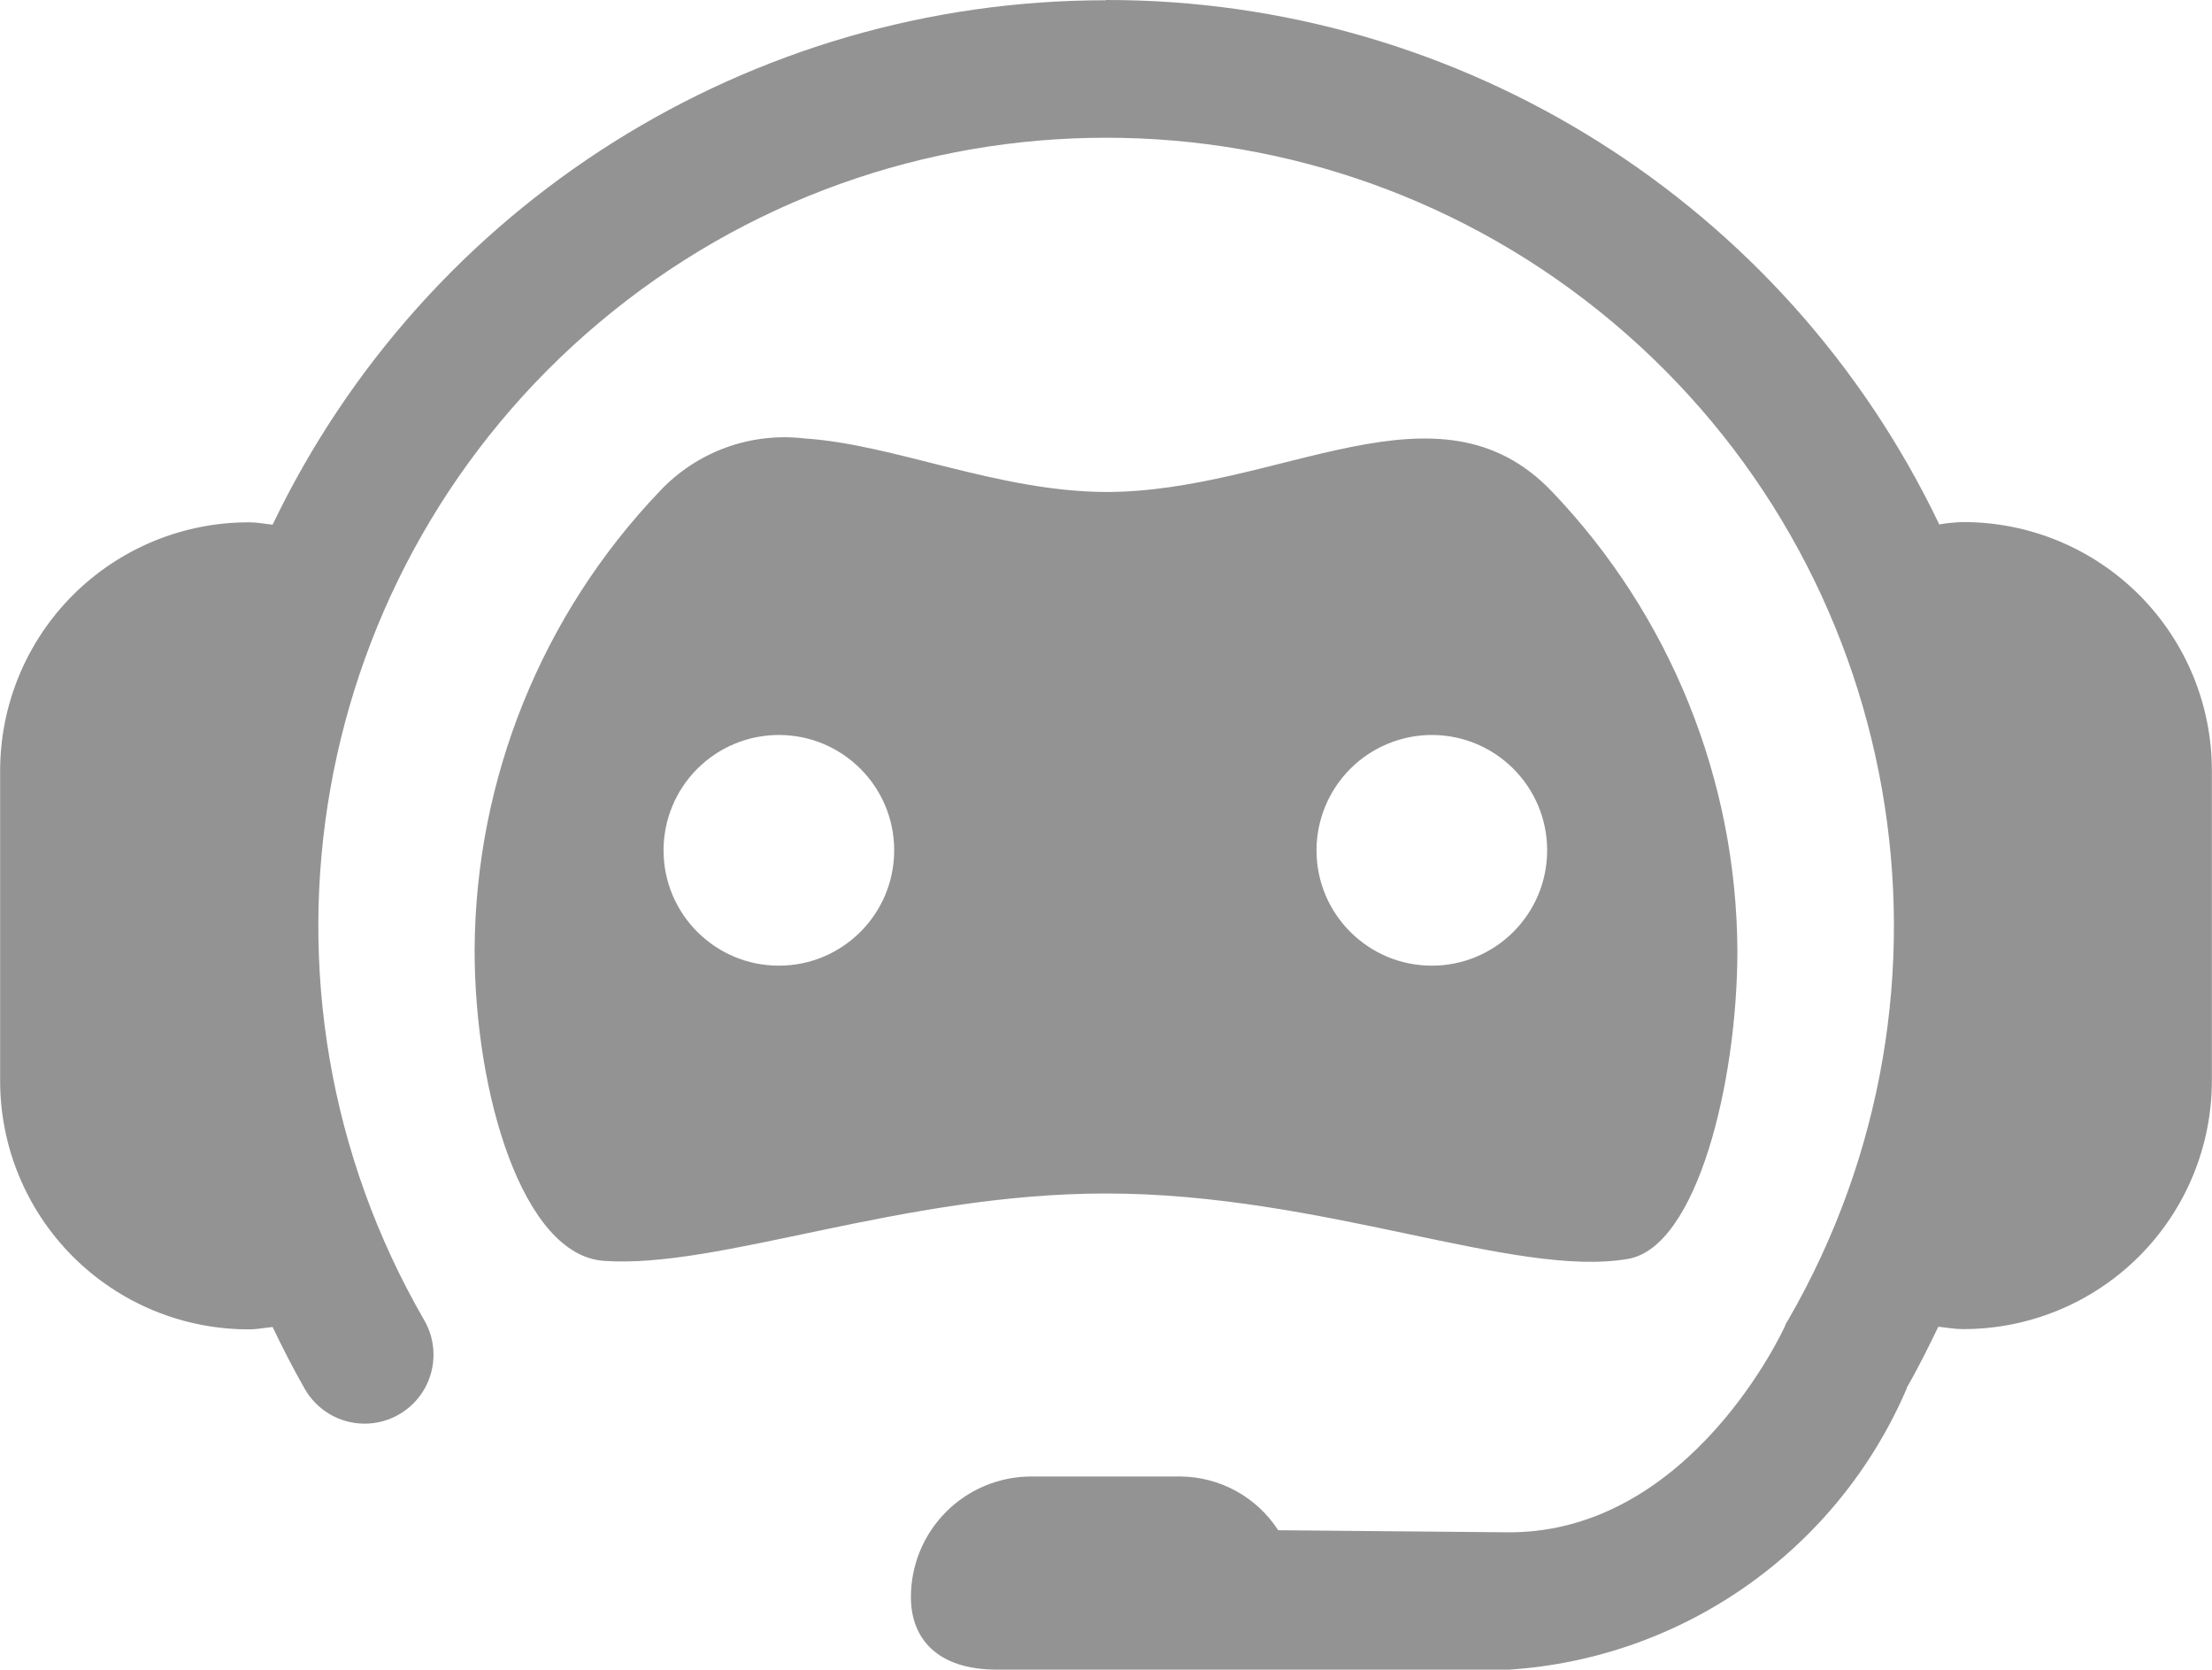
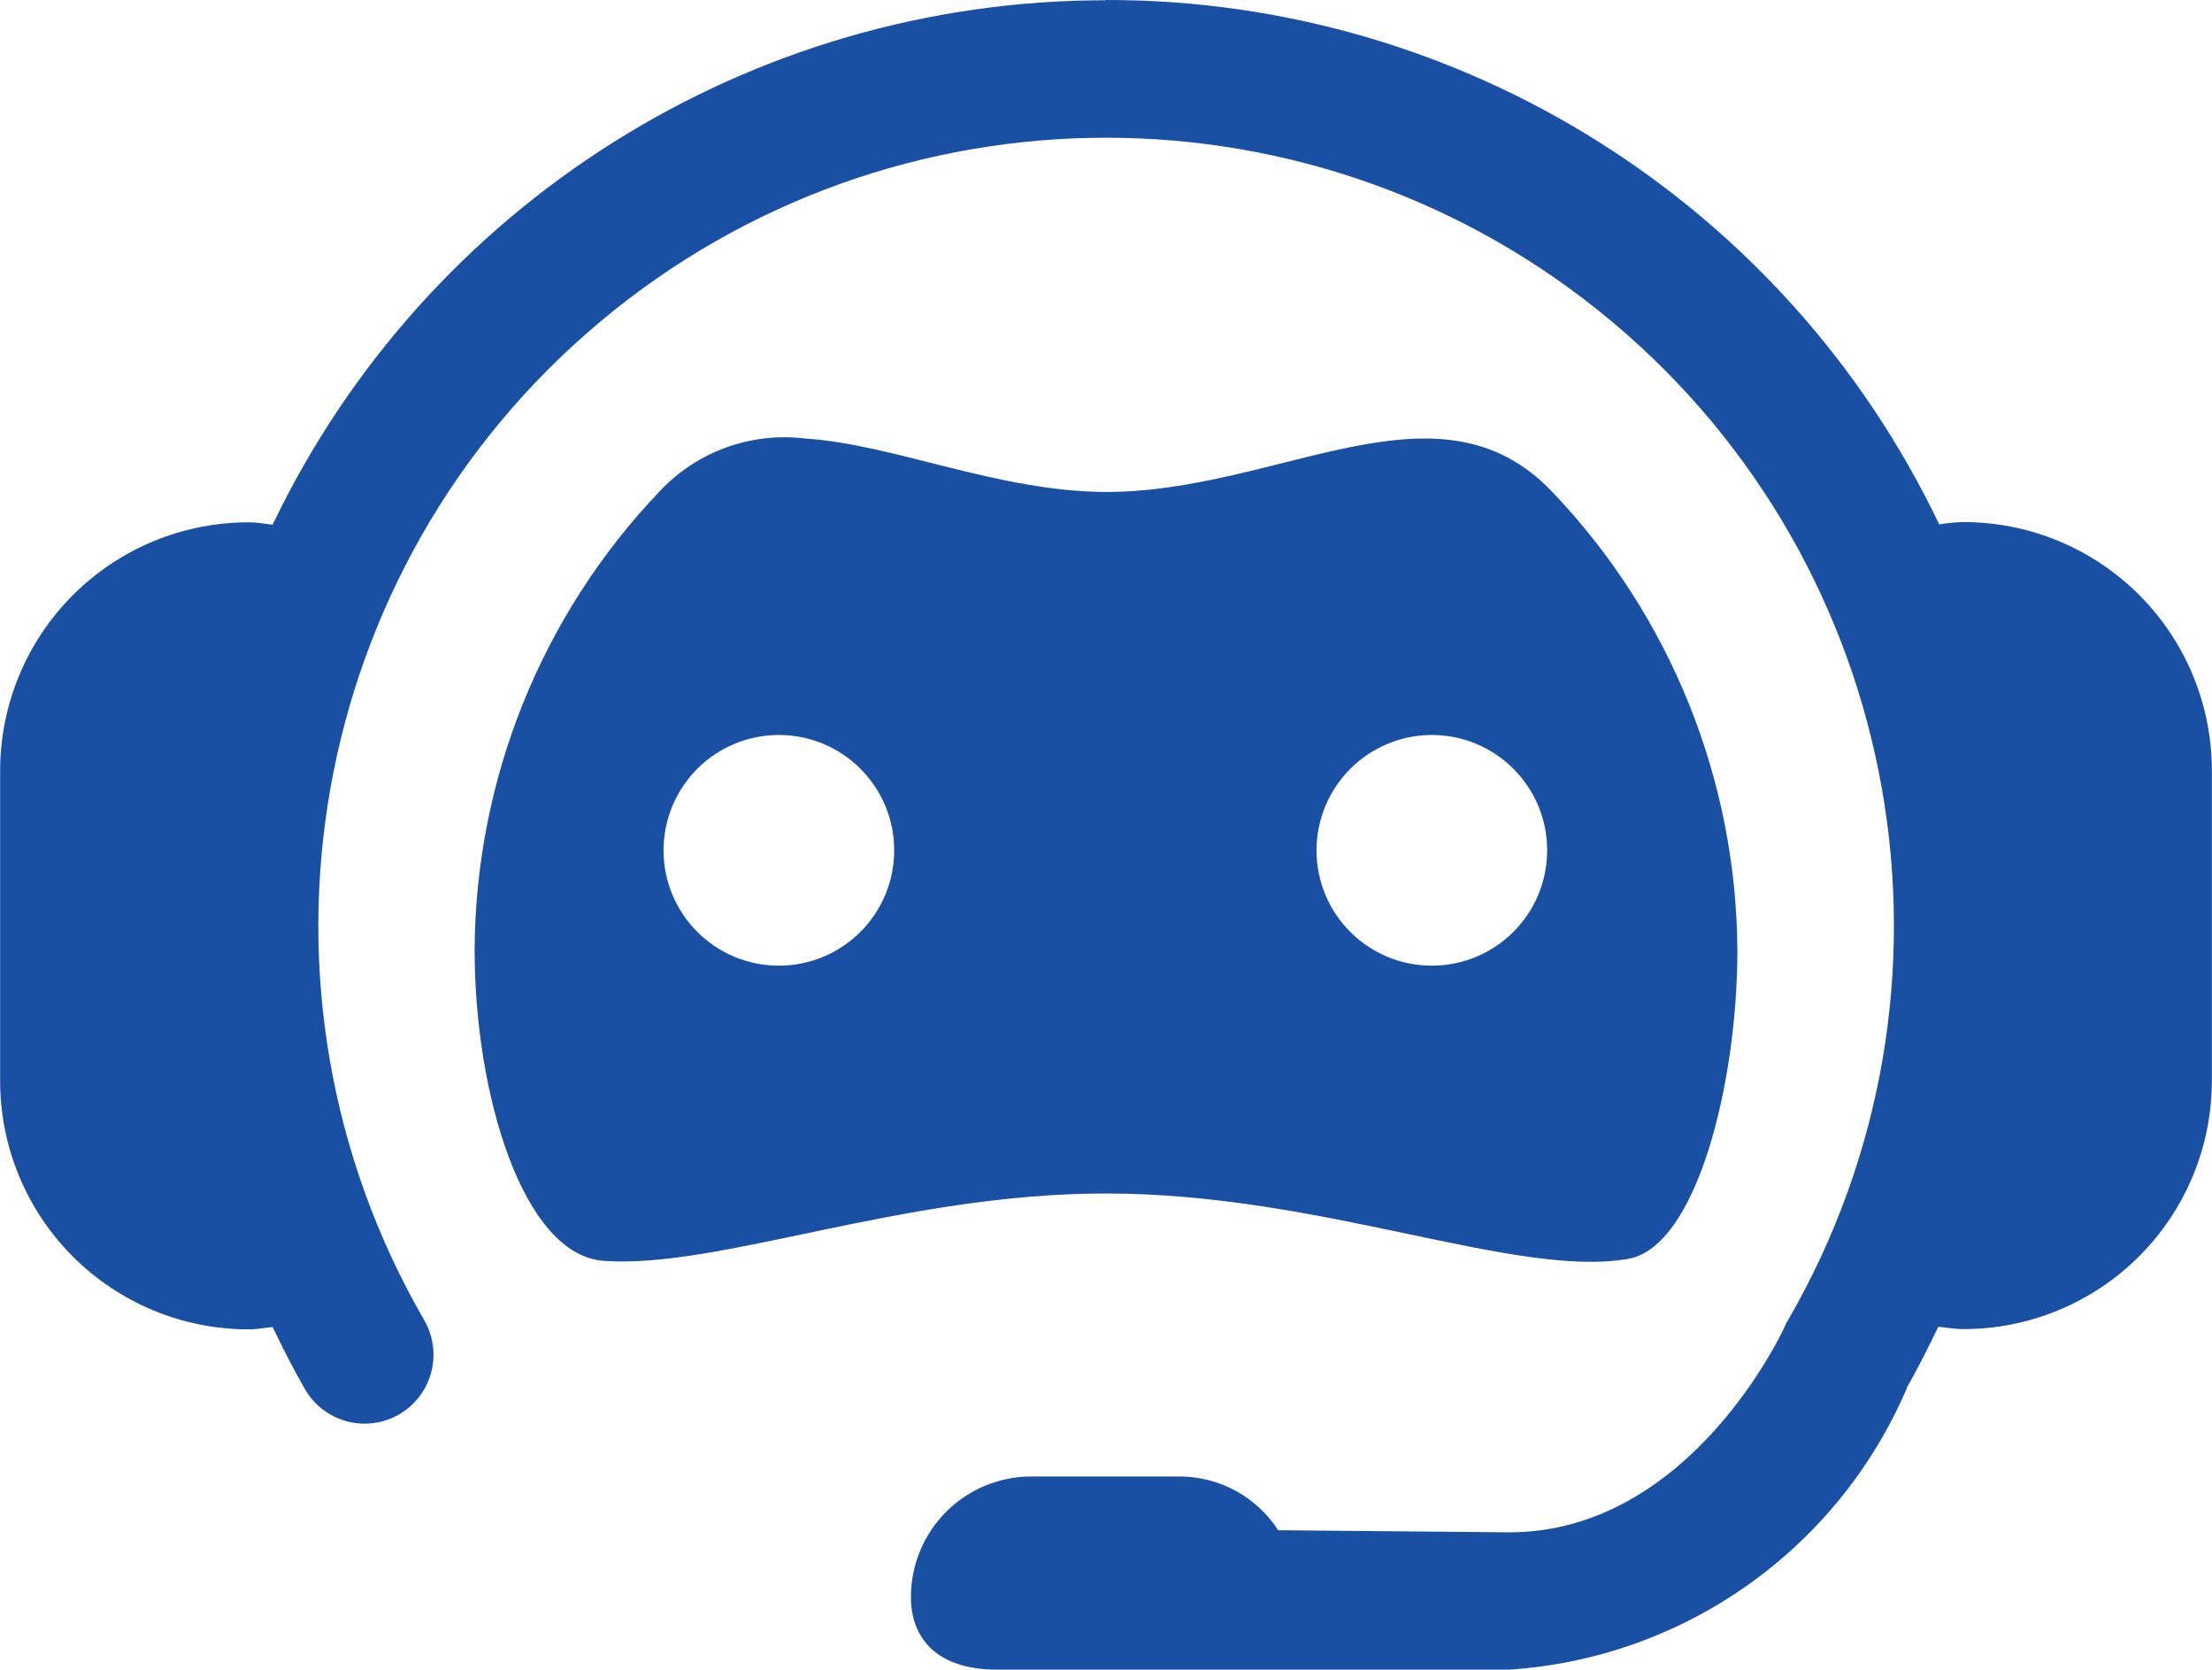
<svg xmlns="http://www.w3.org/2000/svg" width="16.918" height="12.767" viewBox="0 0 16.918 12.767">
  <g id="layer1" transform="translate(-27.873 -115.59)">
-     <path id="rect6094-5-9" d="M36.33,115.592a7.063,7.063,0,0,0-6.372,4.01c-.059-.006-.116-.018-.177-.018a1.9,1.9,0,0,0-1.907,1.907v2.357a1.9,1.9,0,0,0,1.907,1.907c.061,0,.118-.013.177-.018.076.158.155.314.243.468a.527.527,0,1,0,.915-.523,6.025,6.025,0,1,1,10.434,0l-.016.026-.011.026s-.711,1.573-2.107,1.573l-1.767-.016a.9.9,0,0,0-.748-.411H35.762a.921.921,0,0,0-.922.923c0,.315.2.554.657.554h3.918a3.562,3.562,0,0,0,3.042-2.152V126.2c.088-.152.165-.309.241-.465.062.006.122.018.185.018a1.9,1.9,0,0,0,1.907-1.907v-2.357a1.9,1.9,0,0,0-1.907-1.907,1.271,1.271,0,0,0-.178.018,7.053,7.053,0,0,0-6.376-4.01Zm-2.3,3.351a1.308,1.308,0,0,0-1.113.405,5.115,5.115,0,0,0-1.414,3.506c0,1.1.368,2.332.987,2.377.882.064,2.274-.515,3.841-.515,1.661,0,3.126.65,3.995.5.527-.093.835-1.352.835-2.358a5.116,5.116,0,0,0-1.415-3.506c-.874-.92-2.081,0-3.415,0C35.5,119.348,34.715,118.988,34.031,118.943Zm-.2,2.267a.882.882,0,1,1-.882.882A.882.882,0,0,1,33.835,121.21Zm4.994,0a.882.882,0,1,1-.882.882A.883.883,0,0,1,38.829,121.21Z" transform="translate(0 0)" fill="#939393" fill-rule="evenodd" />
+     <path id="rect6094-5-9" d="M36.33,115.592a7.063,7.063,0,0,0-6.372,4.01c-.059-.006-.116-.018-.177-.018a1.9,1.9,0,0,0-1.907,1.907v2.357a1.9,1.9,0,0,0,1.907,1.907c.061,0,.118-.013.177-.018.076.158.155.314.243.468a.527.527,0,1,0,.915-.523,6.025,6.025,0,1,1,10.434,0l-.016.026-.011.026s-.711,1.573-2.107,1.573l-1.767-.016a.9.9,0,0,0-.748-.411H35.762a.921.921,0,0,0-.922.923c0,.315.2.554.657.554h3.918a3.562,3.562,0,0,0,3.042-2.152V126.2c.088-.152.165-.309.241-.465.062.006.122.018.185.018a1.9,1.9,0,0,0,1.907-1.907v-2.357a1.9,1.9,0,0,0-1.907-1.907,1.271,1.271,0,0,0-.178.018,7.053,7.053,0,0,0-6.376-4.01Zm-2.3,3.351a1.308,1.308,0,0,0-1.113.405,5.115,5.115,0,0,0-1.414,3.506c0,1.1.368,2.332.987,2.377.882.064,2.274-.515,3.841-.515,1.661,0,3.126.65,3.995.5.527-.093.835-1.352.835-2.358a5.116,5.116,0,0,0-1.415-3.506c-.874-.92-2.081,0-3.415,0C35.5,119.348,34.715,118.988,34.031,118.943Zm-.2,2.267a.882.882,0,1,1-.882.882A.882.882,0,0,1,33.835,121.21Zm4.994,0a.882.882,0,1,1-.882.882A.883.883,0,0,1,38.829,121.21Z" transform="translate(0 0)" fill="#1A50A3" fill-rule="evenodd" />
  </g>
</svg>
